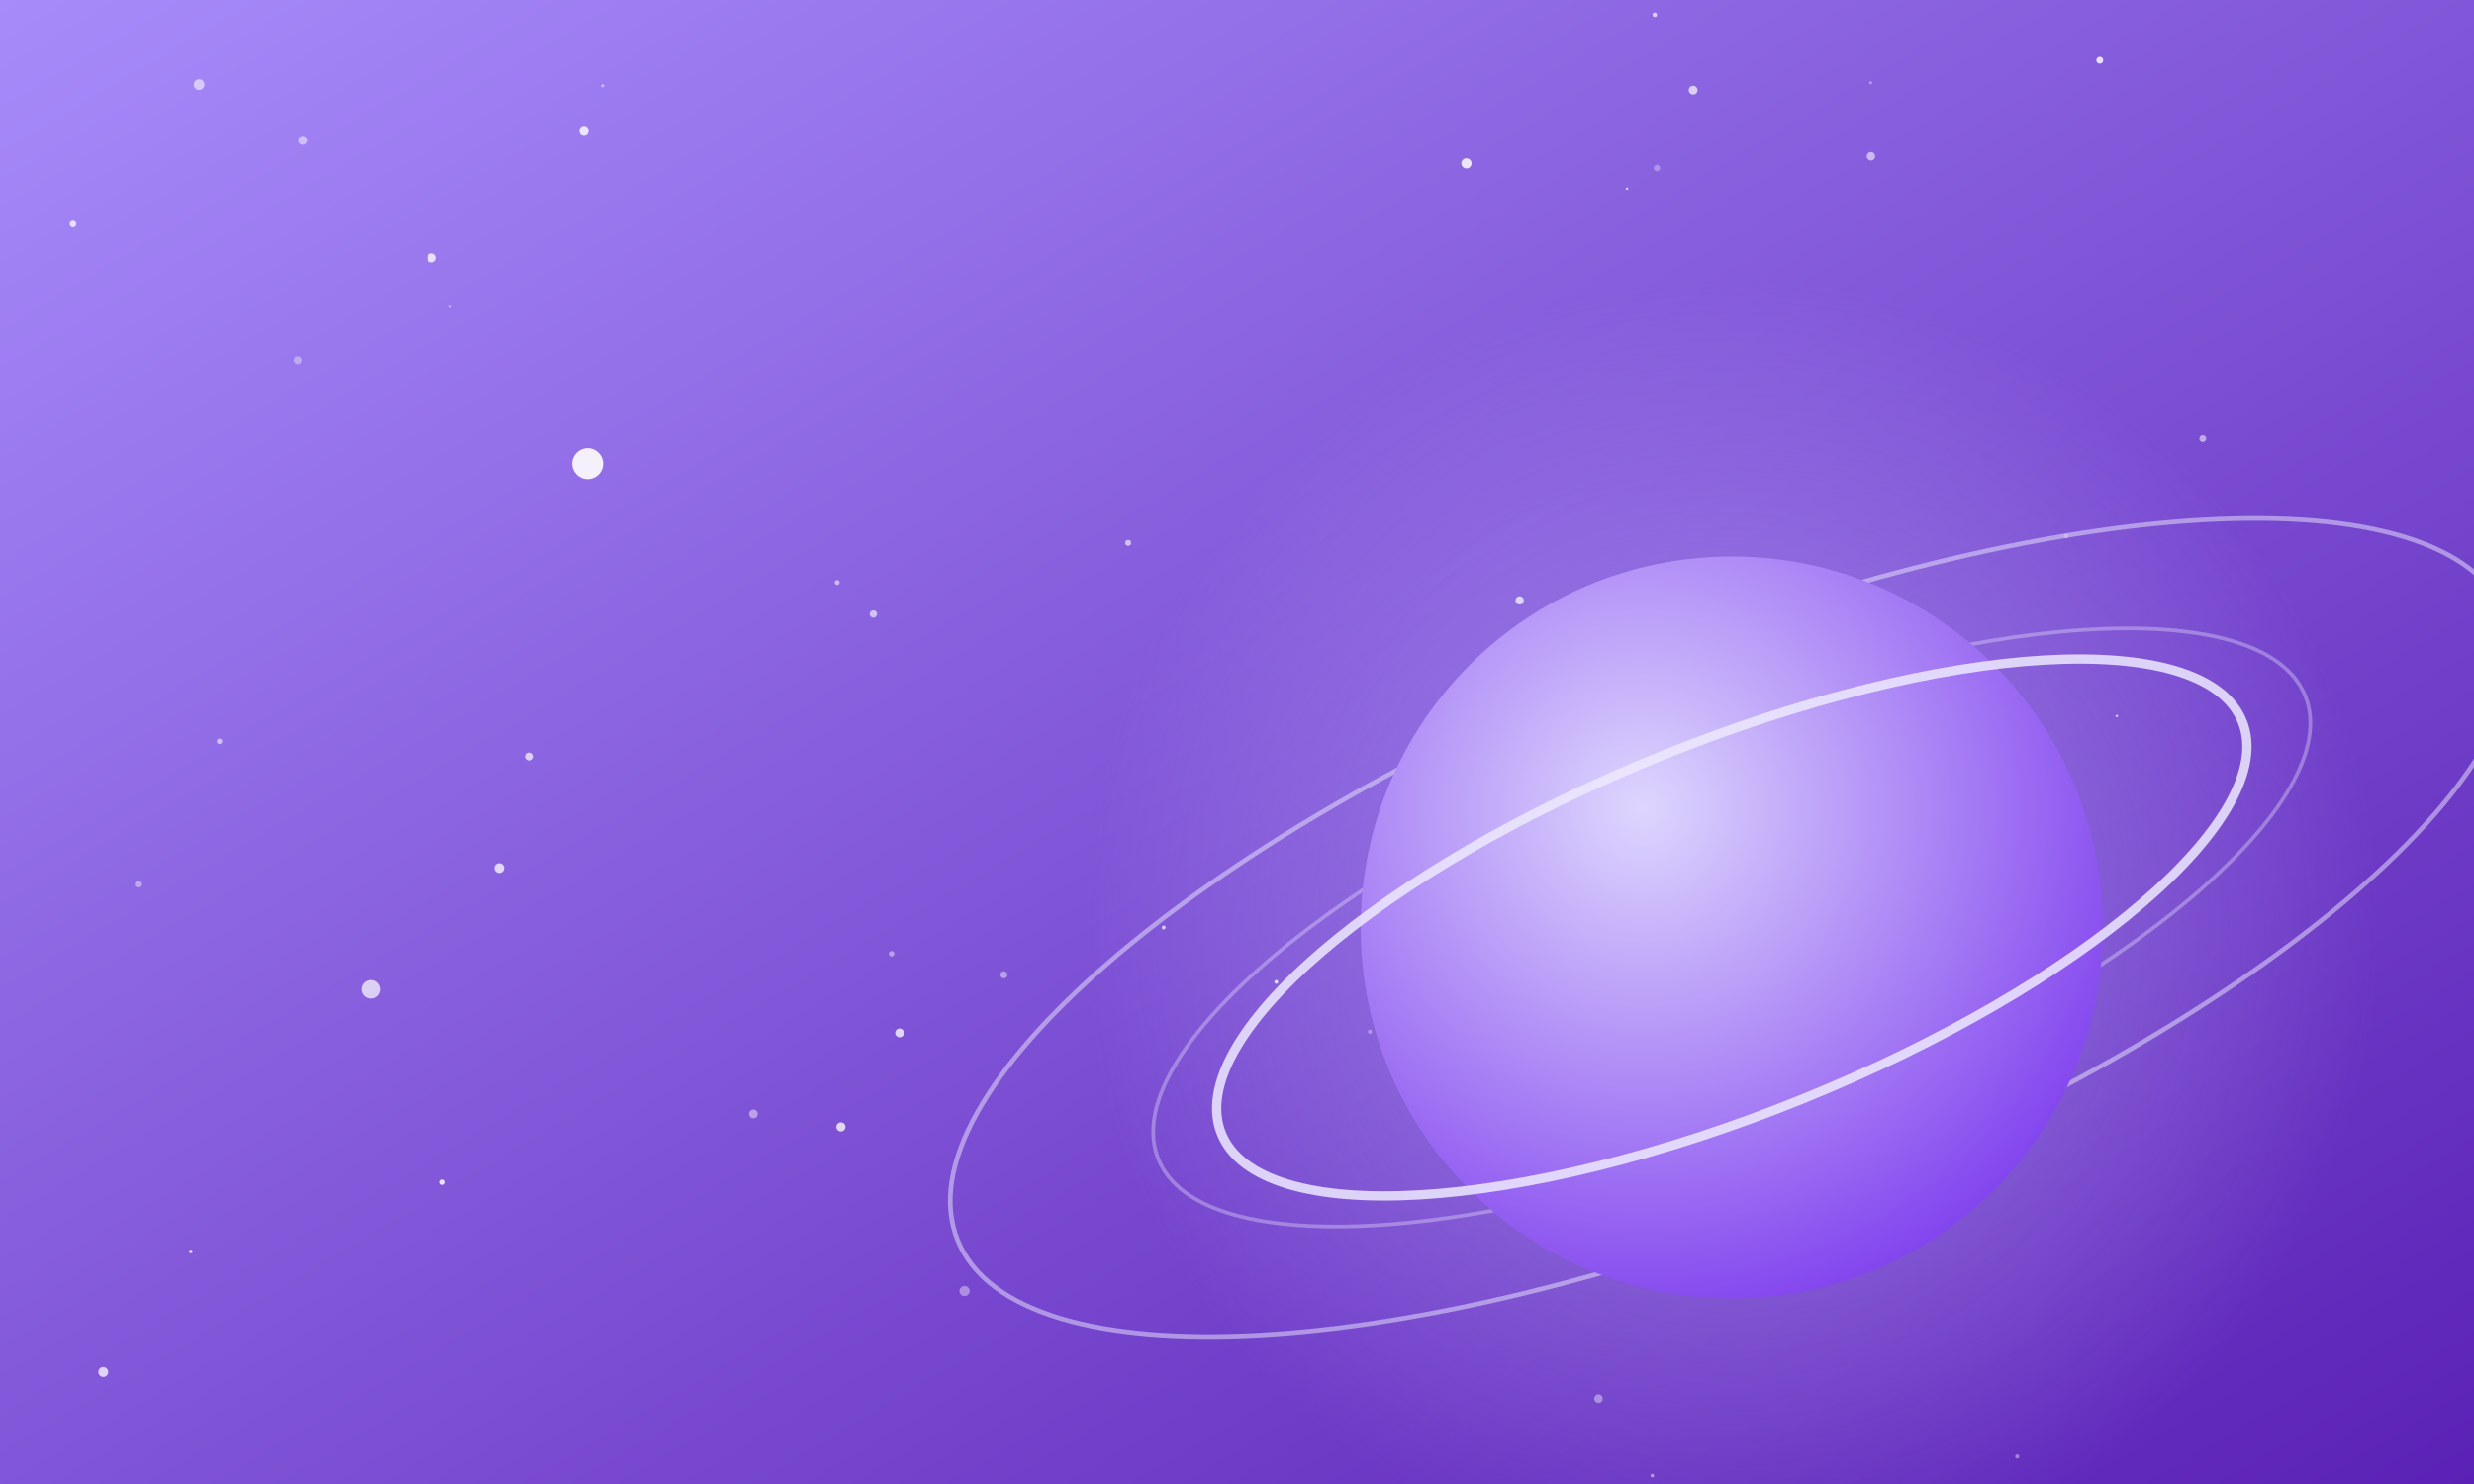
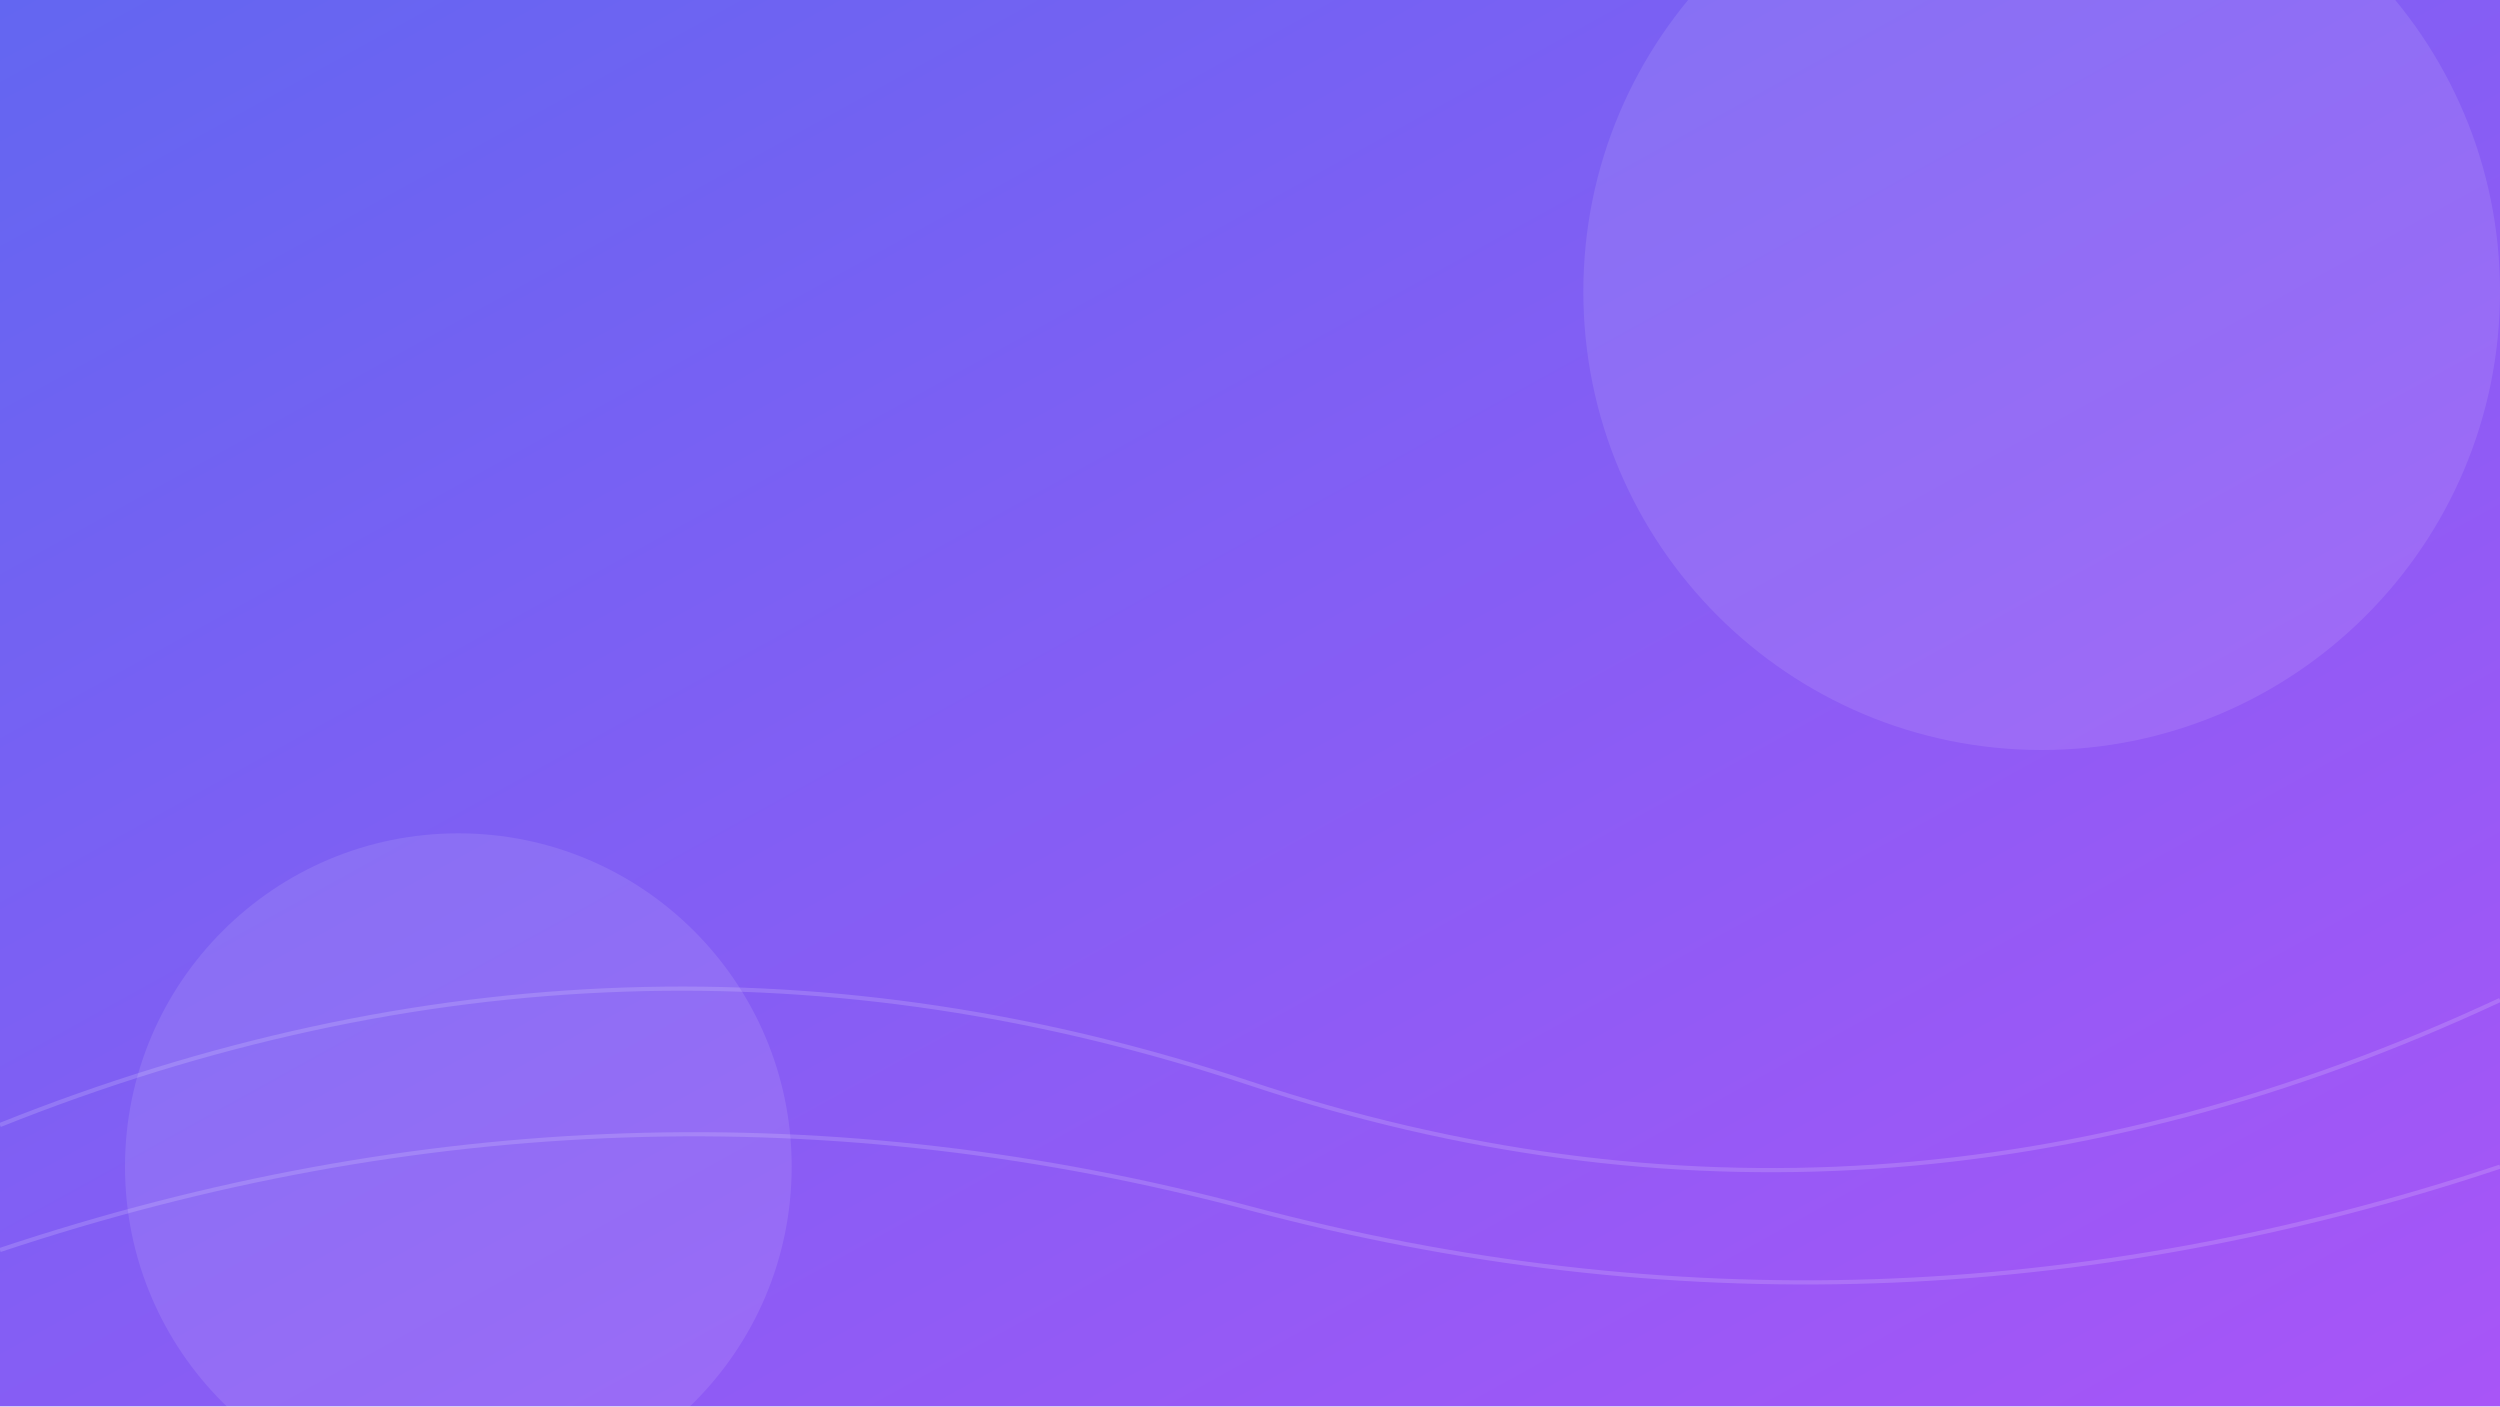
- <svg xmlns="http://www.w3.org/2000/svg" viewBox="0 0 800 480" width="800" height="480" role="img" aria-label="Abstract space cover">
+ <svg xmlns="http://www.w3.org/2000/svg" width="1200" height="675" viewBox="0 0 1200 675" role="img" aria-label="Cover">
  <defs>
-     <linearGradient id="bg2" x1="0" y1="0" x2="1" y2="1">
-       <stop offset="0%" stop-color="#a78bfa" />
-       <stop offset="100%" stop-color="#5b21b6" />
+     <linearGradient id="g" x1="0" y1="0" x2="1" y2="1">
+       <stop offset="0" stop-color="#6366f1" />
+       <stop offset="1" stop-color="#a855f7" />
    </linearGradient>
-     <radialGradient id="pl2" cx="38%" cy="34%" r="75%">
-       <stop offset="0%" stop-color="#ddd6fe" />
-       <stop offset="100%" stop-color="#7c3aed" />
-     </radialGradient>
-     <radialGradient id="gl2" cx="50%" cy="50%" r="50%">
-       <stop offset="0%" stop-color="#c4b5fd" stop-opacity="0.55" />
-       <stop offset="100%" stop-color="#c4b5fd" stop-opacity="0" />
-     </radialGradient>
  </defs>
-   <rect width="800" height="480" fill="url(#bg2)" />
-   <g>
-     <circle cx="684.5" cy="231.6" r="0.40" fill="#ffffff" opacity="0.76" />
-     <circle cx="604.9" cy="26.8" r="0.49" fill="#ffffff" opacity="0.39" />
-     <circle cx="547.5" cy="29.2" r="1.43" fill="#ffffff" opacity="0.68" />
-     <circle cx="311.9" cy="417.6" r="1.65" fill="#ffffff" opacity="0.39" />
-     <circle cx="526.1" cy="61.1" r="0.40" fill="#ffffff" opacity="0.71" />
-     <circle cx="712.3" cy="141.9" r="1.12" fill="#ffffff" opacity="0.52" />
-     <circle cx="491.4" cy="194.2" r="1.33" fill="#ffffff" opacity="0.80" />
-     <circle cx="271.9" cy="364.5" r="1.48" fill="#ffffff" opacity="0.77" />
-     <circle cx="23.6" cy="72.2" r="1.09" fill="#ffffff" opacity="0.74" />
-     <circle cx="71.0" cy="239.8" r="0.88" fill="#ffffff" opacity="0.57" />
-     <circle cx="474.2" cy="52.9" r="1.65" fill="#ffffff" opacity="0.83" />
-     <circle cx="145.6" cy="99.0" r="0.41" fill="#ffffff" opacity="0.42" />
-     <circle cx="652.3" cy="471.1" r="0.68" fill="#ffffff" opacity="0.41" />
-     <circle cx="535.1" cy="4.8" r="0.74" fill="#ffffff" opacity="0.69" />
-     <circle cx="288.3" cy="308.5" r="0.90" fill="#ffffff" opacity="0.43" />
-     <circle cx="512.4" cy="335.7" r="1.61" fill="#ffffff" opacity="0.54" />
-     <circle cx="270.7" cy="188.4" r="0.80" fill="#ffffff" opacity="0.57" />
-     <circle cx="282.4" cy="198.6" r="1.19" fill="#ffffff" opacity="0.61" />
-     <circle cx="324.6" cy="315.3" r="1.15" fill="#ffffff" opacity="0.44" />
-     <circle cx="412.7" cy="317.6" r="0.62" fill="#ffffff" opacity="0.84" />
-     <circle cx="161.4" cy="280.8" r="1.58" fill="#ffffff" opacity="0.75" />
-     <circle cx="171.3" cy="244.7" r="1.27" fill="#ffffff" opacity="0.69" />
-     <circle cx="364.8" cy="175.6" r="0.98" fill="#ffffff" opacity="0.62" />
-     <circle cx="290.9" cy="334.1" r="1.42" fill="#ffffff" opacity="0.76" />
-     <circle cx="534.3" cy="477.3" r="0.59" fill="#ffffff" opacity="0.48" />
-     <circle cx="44.6" cy="286.0" r="1.04" fill="#ffffff" opacity="0.42" />
-     <circle cx="243.6" cy="360.3" r="1.41" fill="#ffffff" opacity="0.46" />
-     <circle cx="679.0" cy="19.5" r="1.12" fill="#ffffff" opacity="0.81" />
-     <circle cx="188.8" cy="42.2" r="1.47" fill="#ffffff" opacity="0.81" />
-     <circle cx="61.7" cy="404.8" r="0.57" fill="#ffffff" opacity="0.75" />
-     <circle cx="558.6" cy="282.7" r="1.51" fill="#ffffff" opacity="0.54" />
-     <circle cx="143.1" cy="382.4" r="0.88" fill="#ffffff" opacity="0.83" />
-     <circle cx="568.6" cy="203.4" r="1.39" fill="#ffffff" opacity="0.53" />
-     <circle cx="668.1" cy="173.4" r="0.79" fill="#ffffff" opacity="0.31" />
-     <circle cx="64.4" cy="27.4" r="1.74" fill="#ffffff" opacity="0.56" />
-     <circle cx="673.6" cy="335.5" r="0.95" fill="#ffffff" opacity="0.66" />
-     <circle cx="139.6" cy="83.5" r="1.47" fill="#ffffff" opacity="0.76" />
-     <circle cx="376.3" cy="300.0" r="0.62" fill="#ffffff" opacity="0.74" />
-     <circle cx="535.8" cy="54.4" r="1.05" fill="#ffffff" opacity="0.31" />
-     <circle cx="33.4" cy="443.8" r="1.60" fill="#ffffff" opacity="0.74" />
-     <circle cx="516.9" cy="452.4" r="1.38" fill="#ffffff" opacity="0.42" />
-     <circle cx="605.0" cy="50.6" r="1.37" fill="#ffffff" opacity="0.57" />
-     <circle cx="96.3" cy="116.6" r="1.29" fill="#ffffff" opacity="0.36" />
-     <circle cx="97.9" cy="45.4" r="1.44" fill="#ffffff" opacity="0.50" />
-     <circle cx="194.8" cy="27.8" r="0.52" fill="#ffffff" opacity="0.44" />
-     <circle cx="443.0" cy="333.7" r="0.67" fill="#ffffff" opacity="0.38" />
+   <rect width="1200" height="675" fill="url(#g)" />
+   <g fill="#ffffff" fill-opacity="0.10">
+     <circle cx="980" cy="140" r="220" />
+     <circle cx="220" cy="560" r="160" />
  </g>
-   <circle cx="560" cy="300" r="210" fill="url(#gl2)" />
-   <g fill="none" stroke="#ede9fe" stroke-opacity="0.5">
-     <ellipse cx="560" cy="300" rx="270" ry="92" transform="rotate(-22 560 300)" stroke-width="1.5" />
-     <ellipse cx="560" cy="300" rx="200" ry="66" transform="rotate(-22 560 300)" stroke-width="1.2" stroke-opacity="0.35" />
+   <g stroke="#ffffff" stroke-opacity="0.16" stroke-width="2" fill="none">
+     <path d="M0 540 Q 300 420 600 520 T 1200 480" />
+     <path d="M0 600 Q 300 500 600 580 T 1200 560" />
  </g>
-   <circle cx="560" cy="300" r="120" fill="url(#pl2)" />
-   <ellipse cx="560" cy="300" rx="178" ry="60" fill="none" stroke="#ede9fe" stroke-width="3" stroke-opacity="0.85" transform="rotate(-22 560 300)" />
-   <circle cx="190" cy="150" r="5" fill="#ffffff" opacity="0.9" />
-   <circle cx="120" cy="320" r="3" fill="#ffffff" opacity="0.7" />
</svg>
